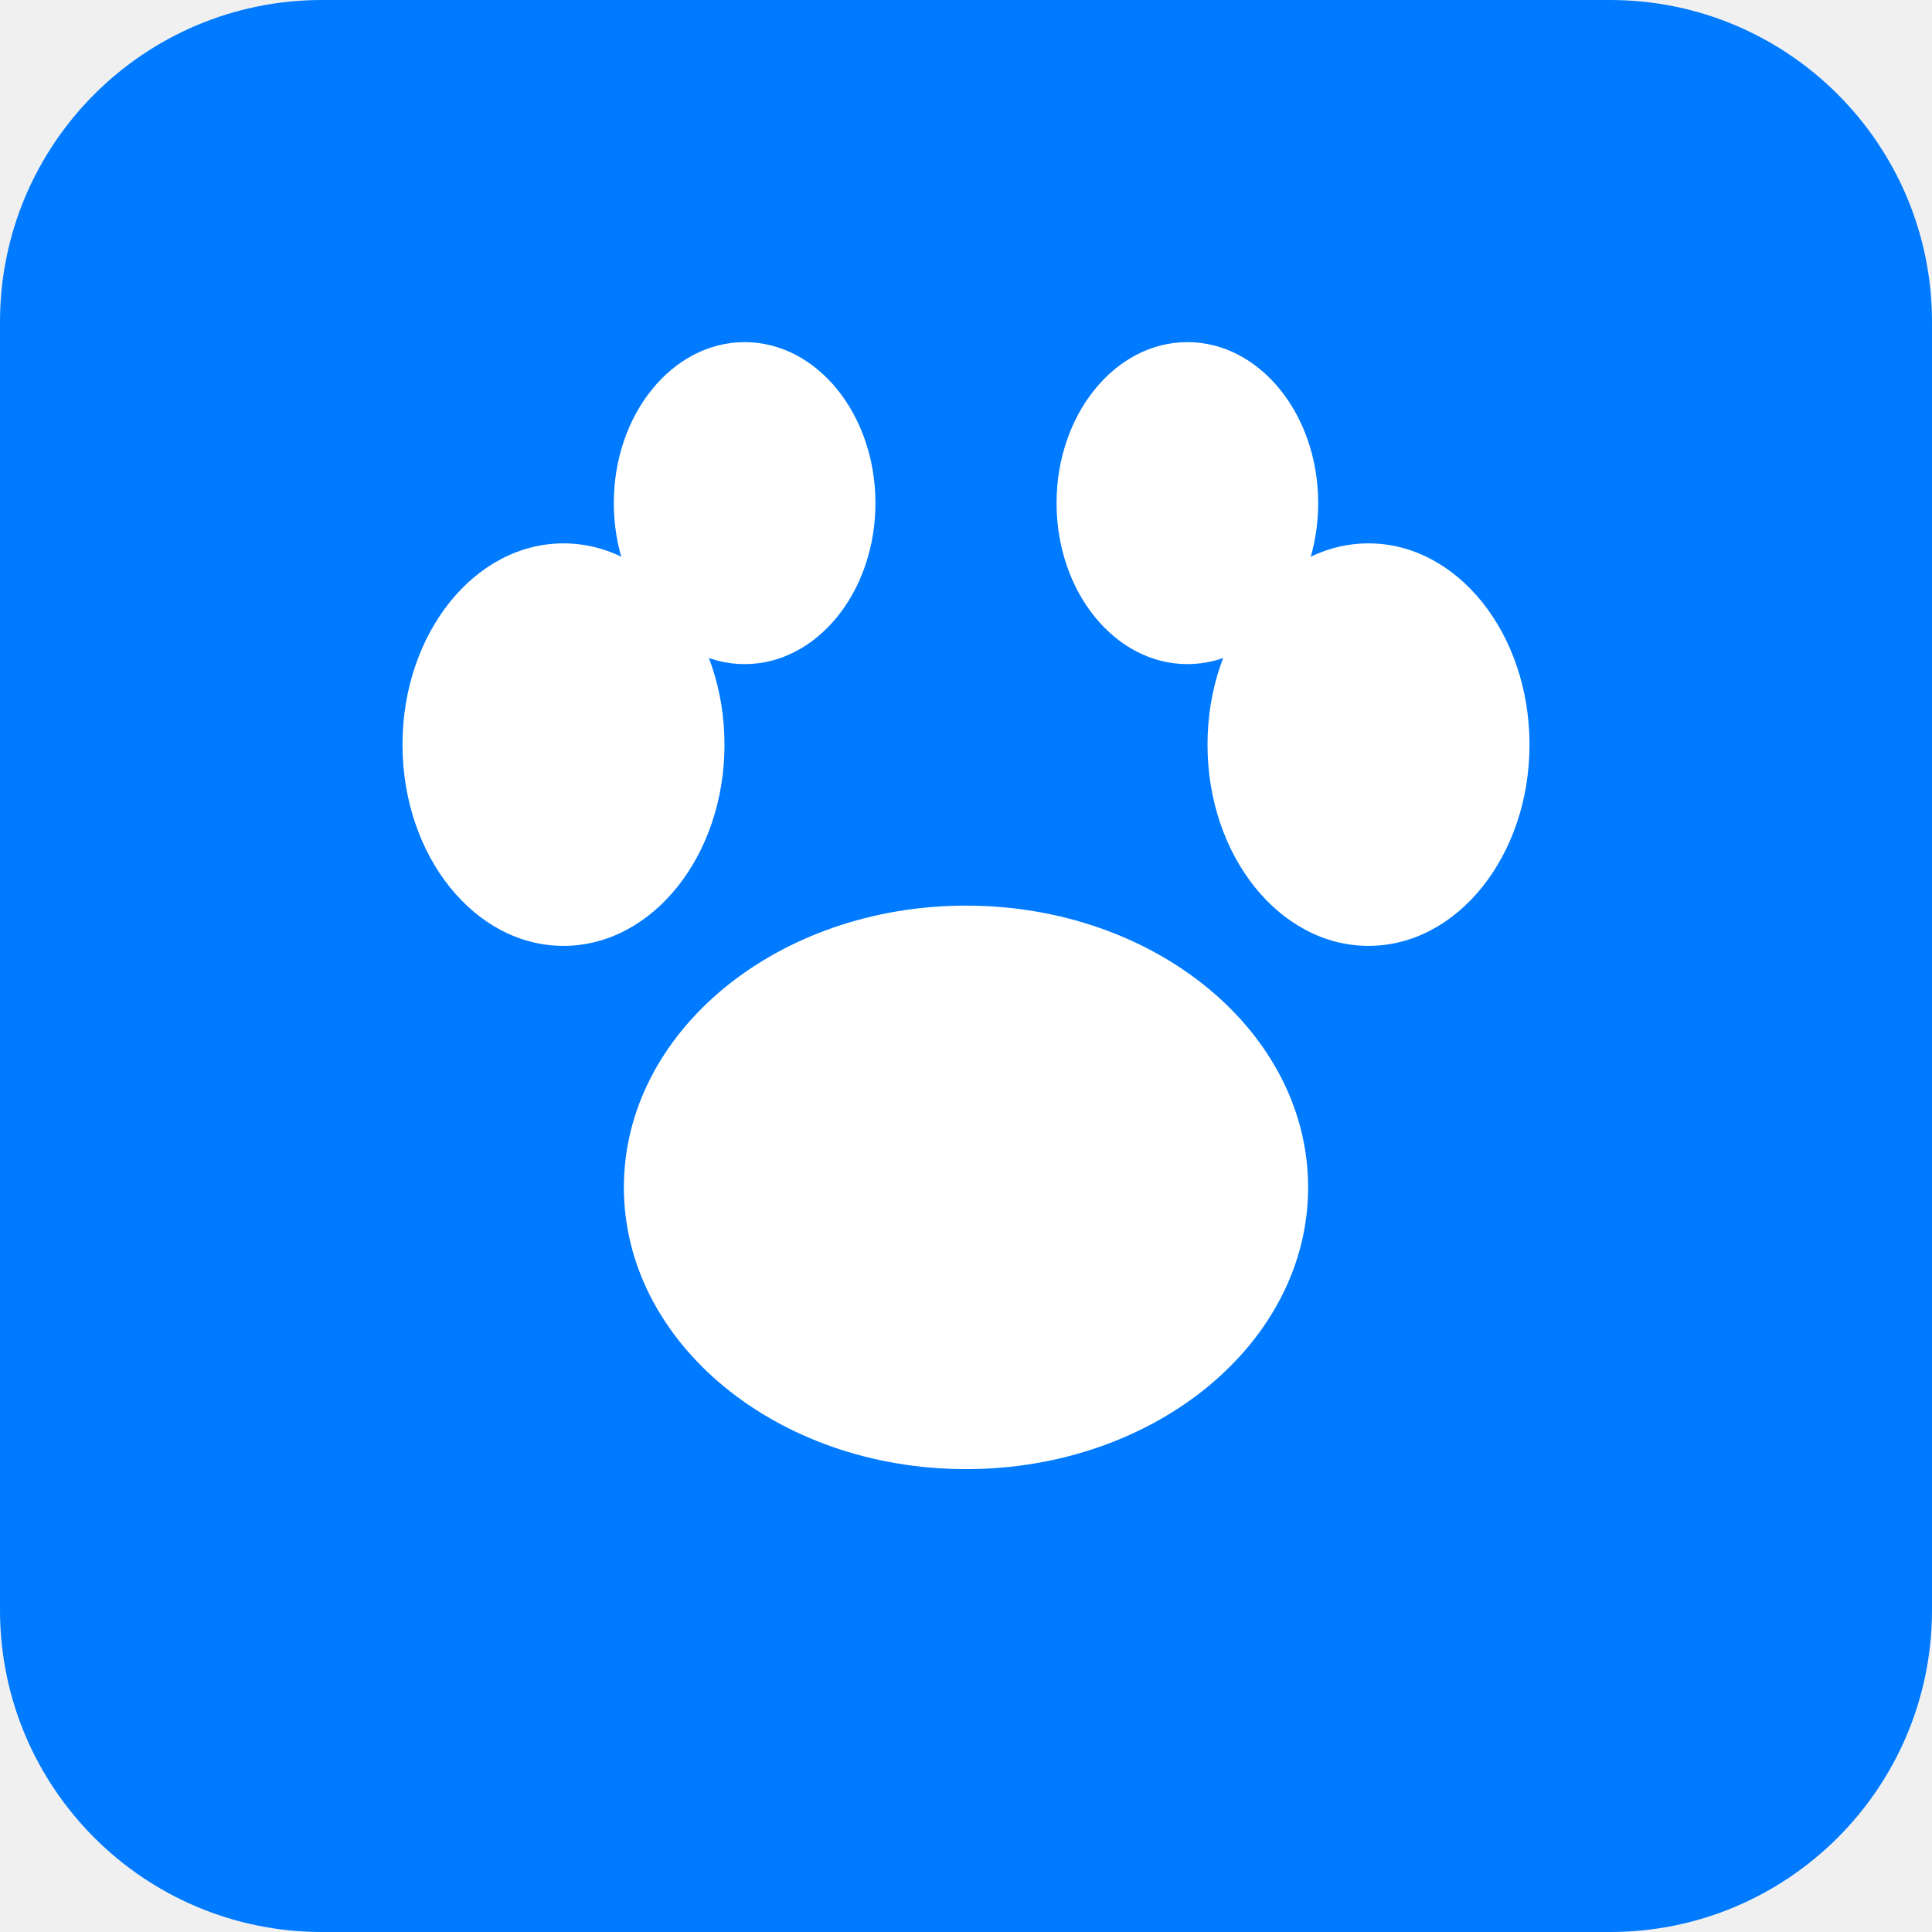
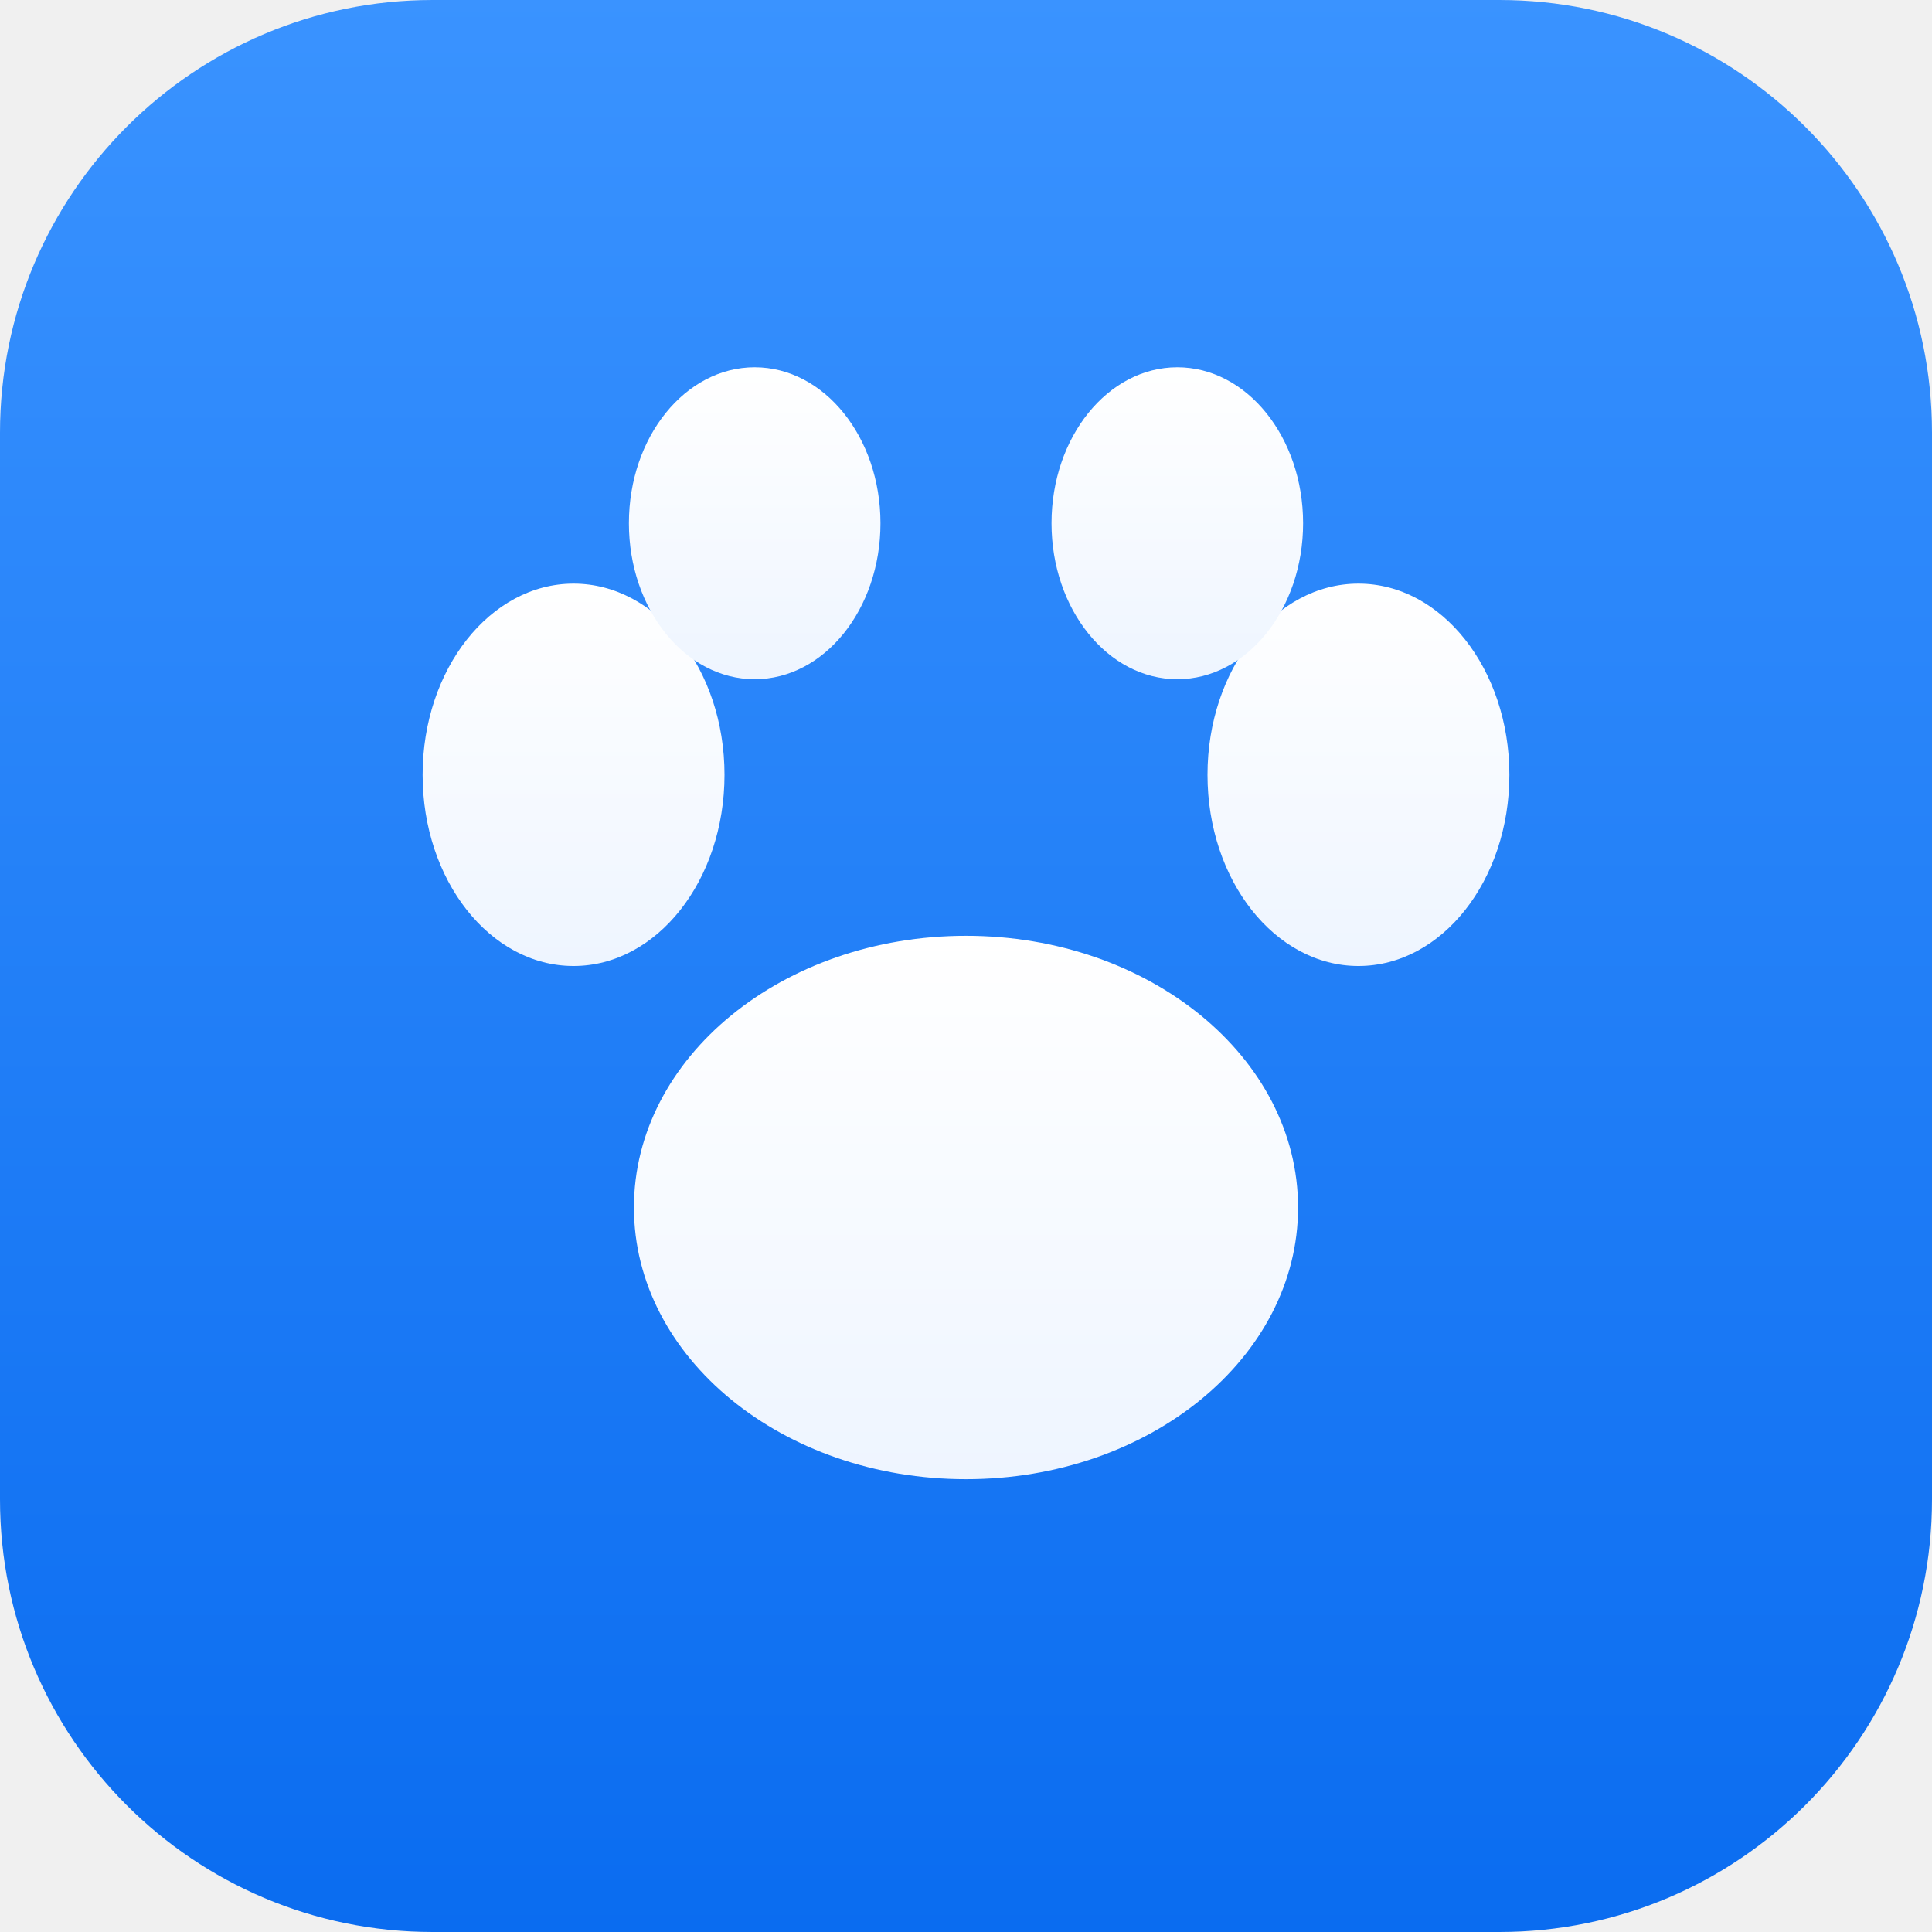
<svg xmlns="http://www.w3.org/2000/svg" viewBox="0 0 192 192">
-   <rect width="192" height="192" rx="32" fill="#007aff" />
-   <g fill="#ffffff">
-     <ellipse cx="96" cy="118" rx="34" ry="28" />
-     <ellipse cx="56" cy="74" rx="16" ry="20" />
-     <ellipse cx="136" cy="74" rx="16" ry="20" />
-     <ellipse cx="74" cy="50" rx="13" ry="16" />
-     <ellipse cx="118" cy="50" rx="13" ry="16" />
+   <defs>
+     <linearGradient id="bg" x1="0" y1="0" x2="0" y2="1">
+       <stop offset="0" stop-color="#3a93ff" />
+       <stop offset="1" stop-color="#0a6cf0" />
+     </linearGradient>
+     <linearGradient id="paw" x1="0" y1="0" x2="0" y2="1">
+       <stop offset="0" stop-color="#ffffff" />
+       <stop offset="1" stop-color="#eef5ff" />
+     </linearGradient>
+   </defs>
+   <rect width="192" height="192" rx="43" fill="url(#bg)" />
+   <g fill="url(#paw)">
+     <ellipse cx="96" cy="120" rx="33" ry="27" />
+     <ellipse cx="57" cy="77" rx="15" ry="19" />
+     <ellipse cx="135" cy="77" rx="15" ry="19" />
+     <ellipse cx="75" cy="52" rx="12.5" ry="15.5" />
+     <ellipse cx="117" cy="52" rx="12.5" ry="15.5" />
  </g>
</svg>
